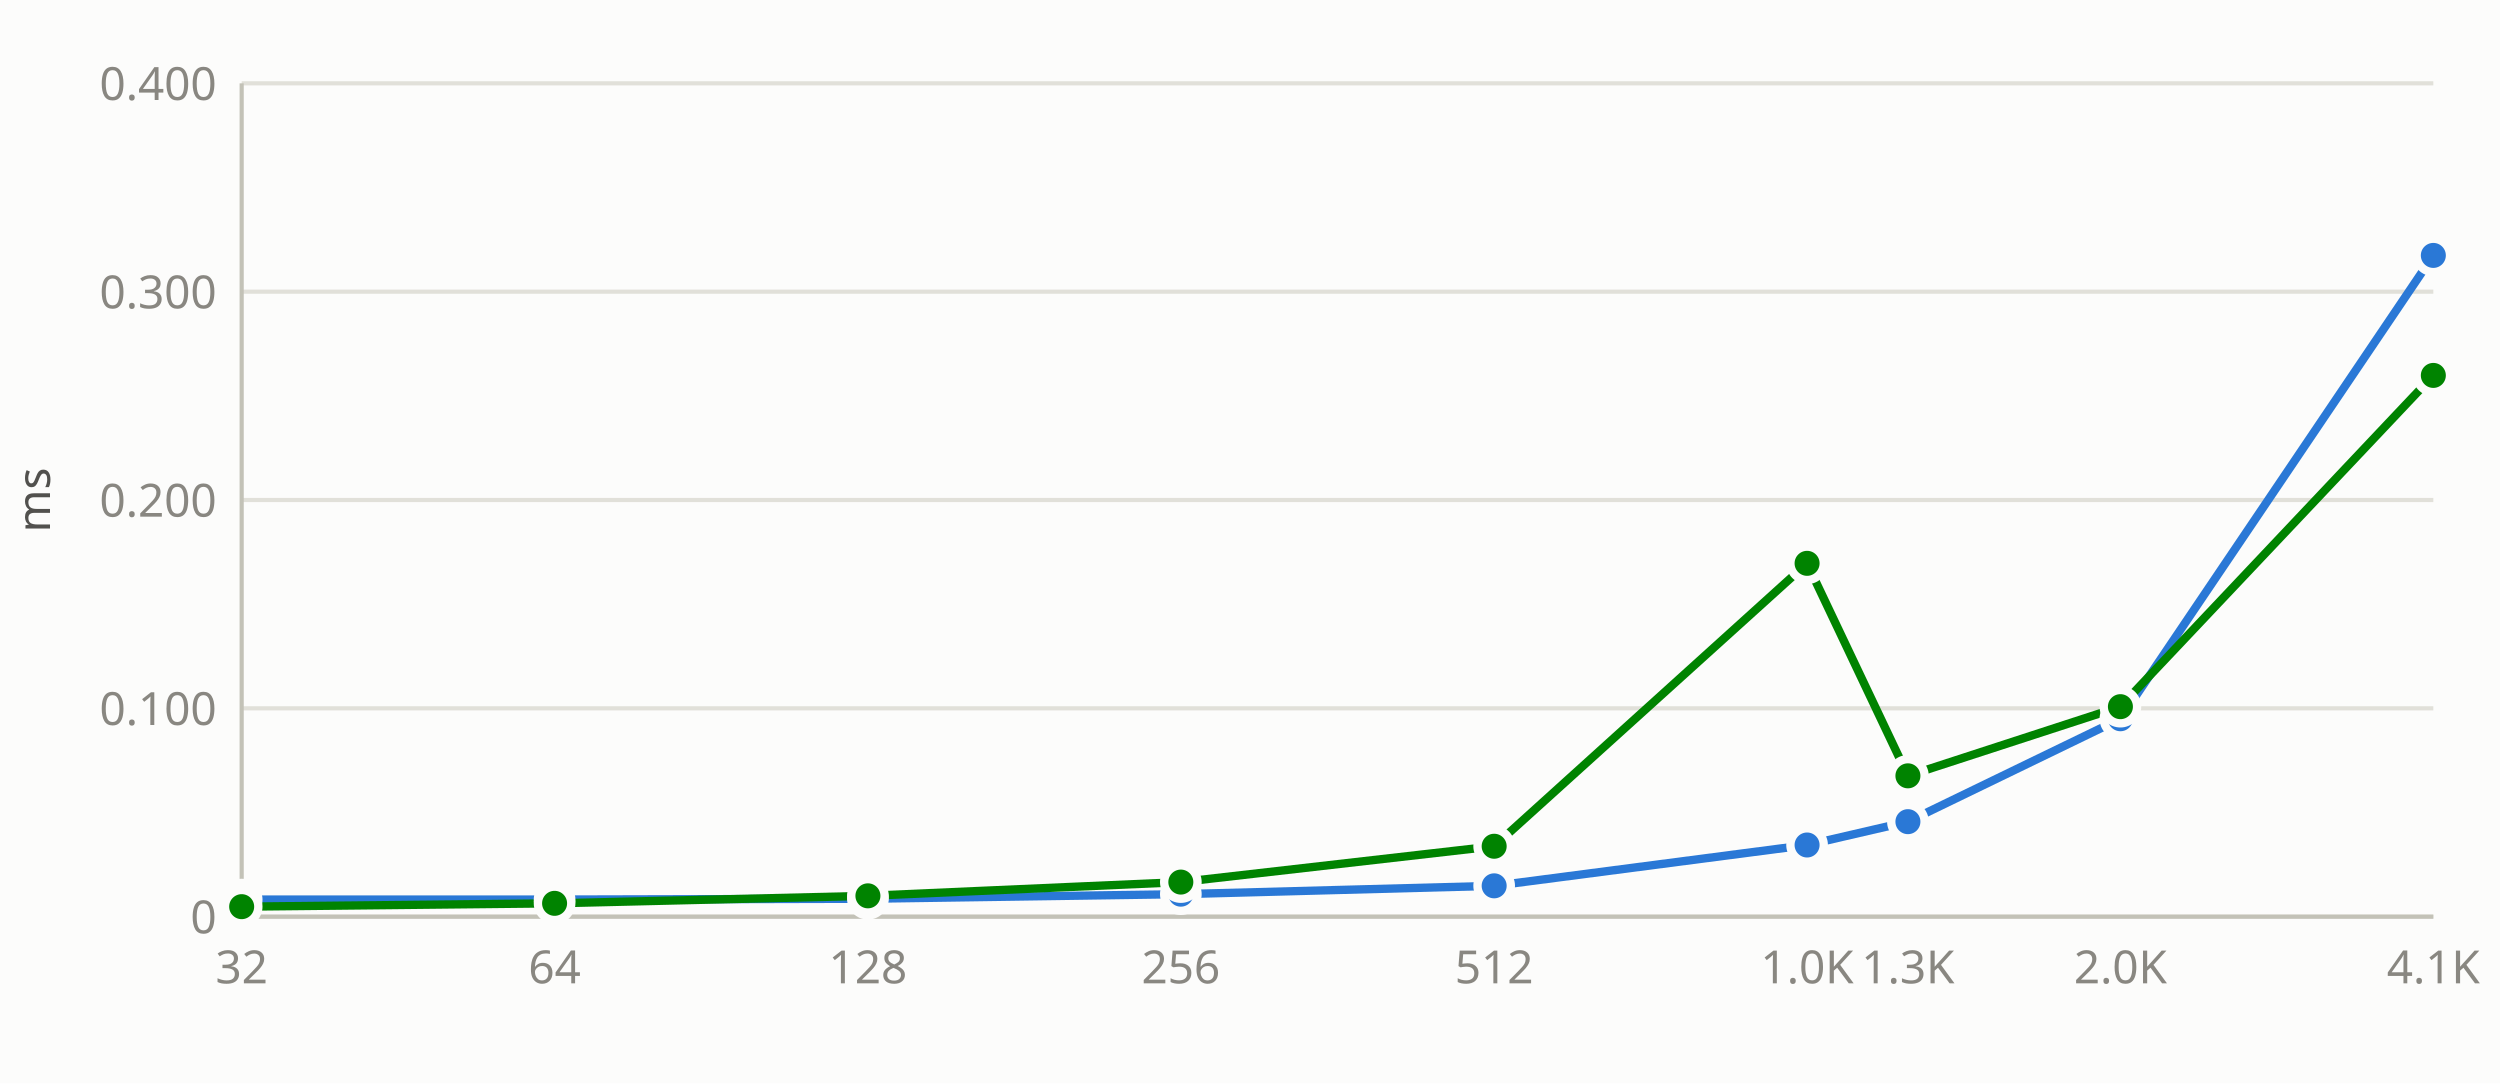
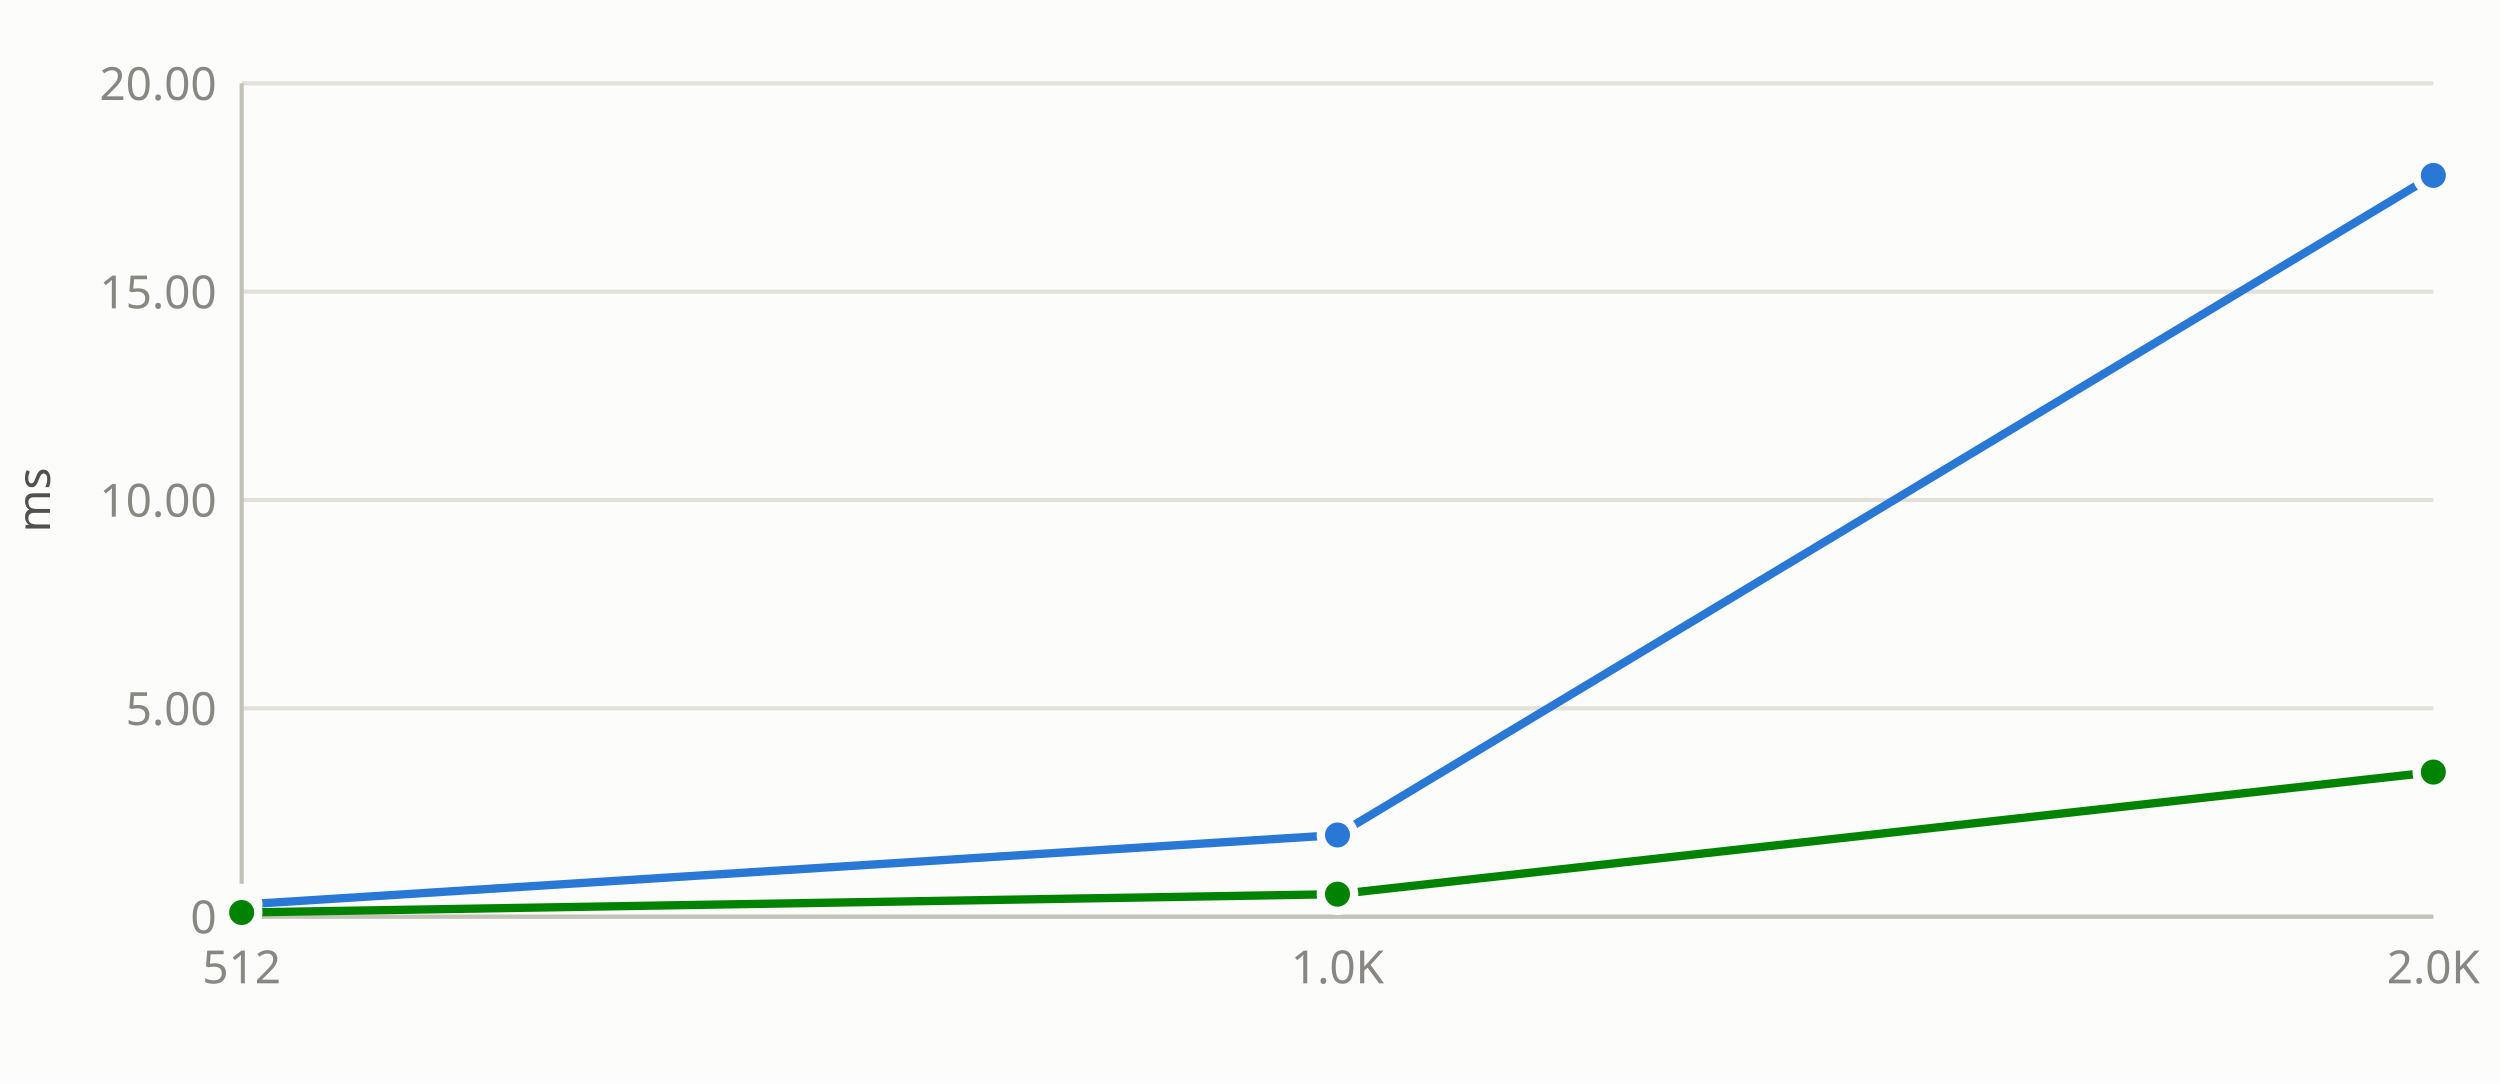
- <svg xmlns="http://www.w3.org/2000/svg" id="bc-strmv-lda-no-transpose-pad1-nvidia_geforce_gtx_1650-ms" viewBox="0 0 600 260" width="600" height="260" role="img" aria-label="ms vs n">
-   <style>#bc-strmv-lda-no-transpose-pad1-nvidia_geforce_gtx_1650-ms .bg{fill:#fcfcfb}#bc-strmv-lda-no-transpose-pad1-nvidia_geforce_gtx_1650-ms .gr{stroke:#e1e0d9;stroke-width:1;fill:none}#bc-strmv-lda-no-transpose-pad1-nvidia_geforce_gtx_1650-ms .ax{stroke:#c3c2b7;stroke-width:1;fill:none}#bc-strmv-lda-no-transpose-pad1-nvidia_geforce_gtx_1650-ms .at{fill:#898781;font:11px/1 system-ui,sans-serif}#bc-strmv-lda-no-transpose-pad1-nvidia_geforce_gtx_1650-ms .lt{fill:#52514e;font:11px/1 system-ui,sans-serif}#bc-strmv-lda-no-transpose-pad1-nvidia_geforce_gtx_1650-ms .ln1{stroke:#2a78d6;fill:none;stroke-width:2;stroke-linejoin:round;stroke-linecap:round}#bc-strmv-lda-no-transpose-pad1-nvidia_geforce_gtx_1650-ms .mk1{fill:#2a78d6;stroke:#fcfcfb;stroke-width:2}#bc-strmv-lda-no-transpose-pad1-nvidia_geforce_gtx_1650-ms .ln2{stroke:#008300;fill:none;stroke-width:2;stroke-linejoin:round;stroke-linecap:round}#bc-strmv-lda-no-transpose-pad1-nvidia_geforce_gtx_1650-ms .mk2{fill:#008300;stroke:#fcfcfb;stroke-width:2}@media(prefers-color-scheme:dark){#bc-strmv-lda-no-transpose-pad1-nvidia_geforce_gtx_1650-ms .bg{fill:#1a1a19}#bc-strmv-lda-no-transpose-pad1-nvidia_geforce_gtx_1650-ms .gr{stroke:#2c2c2a}#bc-strmv-lda-no-transpose-pad1-nvidia_geforce_gtx_1650-ms .ax{stroke:#383835}#bc-strmv-lda-no-transpose-pad1-nvidia_geforce_gtx_1650-ms .at{fill:#898781}#bc-strmv-lda-no-transpose-pad1-nvidia_geforce_gtx_1650-ms .lt{fill:#c3c2b7}#bc-strmv-lda-no-transpose-pad1-nvidia_geforce_gtx_1650-ms .ln1{stroke:#3987e5}#bc-strmv-lda-no-transpose-pad1-nvidia_geforce_gtx_1650-ms .mk1{fill:#3987e5;stroke:#1a1a19}#bc-strmv-lda-no-transpose-pad1-nvidia_geforce_gtx_1650-ms .ln2{stroke:#008300}#bc-strmv-lda-no-transpose-pad1-nvidia_geforce_gtx_1650-ms .mk2{fill:#008300;stroke:#1a1a19}}:root[data-theme=dark] #bc-strmv-lda-no-transpose-pad1-nvidia_geforce_gtx_1650-ms .bg{fill:#1a1a19}:root[data-theme=dark] #bc-strmv-lda-no-transpose-pad1-nvidia_geforce_gtx_1650-ms .gr{stroke:#2c2c2a}:root[data-theme=dark] #bc-strmv-lda-no-transpose-pad1-nvidia_geforce_gtx_1650-ms .ax{stroke:#383835}:root[data-theme=dark] #bc-strmv-lda-no-transpose-pad1-nvidia_geforce_gtx_1650-ms .lt{fill:#c3c2b7}:root[data-theme=dark] #bc-strmv-lda-no-transpose-pad1-nvidia_geforce_gtx_1650-ms .ln1{stroke:#3987e5}:root[data-theme=dark] #bc-strmv-lda-no-transpose-pad1-nvidia_geforce_gtx_1650-ms .mk1{fill:#3987e5;stroke:#1a1a19}:root[data-theme=dark] #bc-strmv-lda-no-transpose-pad1-nvidia_geforce_gtx_1650-ms .mk2{stroke:#1a1a19}</style>
+ <svg xmlns="http://www.w3.org/2000/svg" id="bc-ssyrk-lda-no-transpose-pad1-nvidia_geforce_gtx_1650-ms" viewBox="0 0 600 260" width="600" height="260" role="img" aria-label="ms vs n">
+   <style>#bc-ssyrk-lda-no-transpose-pad1-nvidia_geforce_gtx_1650-ms .bg{fill:#fcfcfb}#bc-ssyrk-lda-no-transpose-pad1-nvidia_geforce_gtx_1650-ms .gr{stroke:#e1e0d9;stroke-width:1;fill:none}#bc-ssyrk-lda-no-transpose-pad1-nvidia_geforce_gtx_1650-ms .ax{stroke:#c3c2b7;stroke-width:1;fill:none}#bc-ssyrk-lda-no-transpose-pad1-nvidia_geforce_gtx_1650-ms .at{fill:#898781;font:11px/1 system-ui,sans-serif}#bc-ssyrk-lda-no-transpose-pad1-nvidia_geforce_gtx_1650-ms .lt{fill:#52514e;font:11px/1 system-ui,sans-serif}#bc-ssyrk-lda-no-transpose-pad1-nvidia_geforce_gtx_1650-ms .ln1{stroke:#2a78d6;fill:none;stroke-width:2;stroke-linejoin:round;stroke-linecap:round}#bc-ssyrk-lda-no-transpose-pad1-nvidia_geforce_gtx_1650-ms .mk1{fill:#2a78d6;stroke:#fcfcfb;stroke-width:2}#bc-ssyrk-lda-no-transpose-pad1-nvidia_geforce_gtx_1650-ms .ln2{stroke:#008300;fill:none;stroke-width:2;stroke-linejoin:round;stroke-linecap:round}#bc-ssyrk-lda-no-transpose-pad1-nvidia_geforce_gtx_1650-ms .mk2{fill:#008300;stroke:#fcfcfb;stroke-width:2}@media(prefers-color-scheme:dark){#bc-ssyrk-lda-no-transpose-pad1-nvidia_geforce_gtx_1650-ms .bg{fill:#1a1a19}#bc-ssyrk-lda-no-transpose-pad1-nvidia_geforce_gtx_1650-ms .gr{stroke:#2c2c2a}#bc-ssyrk-lda-no-transpose-pad1-nvidia_geforce_gtx_1650-ms .ax{stroke:#383835}#bc-ssyrk-lda-no-transpose-pad1-nvidia_geforce_gtx_1650-ms .at{fill:#898781}#bc-ssyrk-lda-no-transpose-pad1-nvidia_geforce_gtx_1650-ms .lt{fill:#c3c2b7}#bc-ssyrk-lda-no-transpose-pad1-nvidia_geforce_gtx_1650-ms .ln1{stroke:#3987e5}#bc-ssyrk-lda-no-transpose-pad1-nvidia_geforce_gtx_1650-ms .mk1{fill:#3987e5;stroke:#1a1a19}#bc-ssyrk-lda-no-transpose-pad1-nvidia_geforce_gtx_1650-ms .ln2{stroke:#008300}#bc-ssyrk-lda-no-transpose-pad1-nvidia_geforce_gtx_1650-ms .mk2{fill:#008300;stroke:#1a1a19}}:root[data-theme=dark] #bc-ssyrk-lda-no-transpose-pad1-nvidia_geforce_gtx_1650-ms .bg{fill:#1a1a19}:root[data-theme=dark] #bc-ssyrk-lda-no-transpose-pad1-nvidia_geforce_gtx_1650-ms .gr{stroke:#2c2c2a}:root[data-theme=dark] #bc-ssyrk-lda-no-transpose-pad1-nvidia_geforce_gtx_1650-ms .ax{stroke:#383835}:root[data-theme=dark] #bc-ssyrk-lda-no-transpose-pad1-nvidia_geforce_gtx_1650-ms .lt{fill:#c3c2b7}:root[data-theme=dark] #bc-ssyrk-lda-no-transpose-pad1-nvidia_geforce_gtx_1650-ms .ln1{stroke:#3987e5}:root[data-theme=dark] #bc-ssyrk-lda-no-transpose-pad1-nvidia_geforce_gtx_1650-ms .mk1{fill:#3987e5;stroke:#1a1a19}:root[data-theme=dark] #bc-ssyrk-lda-no-transpose-pad1-nvidia_geforce_gtx_1650-ms .mk2{stroke:#1a1a19}</style>
  <rect class="bg" width="600" height="260" />
  <line class="gr" x1="58" y1="220.0" x2="584" y2="220.0" />
  <line class="gr" x1="58" y1="170.0" x2="584" y2="170.0" />
  <line class="gr" x1="58" y1="120.0" x2="584" y2="120.0" />
  <line class="gr" x1="58" y1="70.0" x2="584" y2="70.0" />
  <line class="gr" x1="58" y1="20.0" x2="584" y2="20.0" />
  <line class="ax" x1="58" y1="20" x2="58" y2="220" />
  <line class="ax" x1="58" y1="220" x2="584" y2="220" />
  <text class="at" x="52" y="224.0" text-anchor="end">0</text>
-   <text class="at" x="52" y="174.0" text-anchor="end">0.100</text>
-   <text class="at" x="52" y="124.0" text-anchor="end">0.200</text>
-   <text class="at" x="52" y="74.0" text-anchor="end">0.300</text>
-   <text class="at" x="52" y="24.0" text-anchor="end">0.400</text>
+   <text class="at" x="52" y="174.0" text-anchor="end">5.00</text>
+   <text class="at" x="52" y="124.0" text-anchor="end">10.00</text>
+   <text class="at" x="52" y="74.0" text-anchor="end">15.00</text>
+   <text class="at" x="52" y="24.0" text-anchor="end">20.00</text>
  <text class="lt" x="12" y="120.0" text-anchor="middle" transform="rotate(-90 12 120.0)">ms</text>
-   <text class="at" x="58.0" y="236" text-anchor="middle">32</text>
-   <text class="at" x="133.1" y="236" text-anchor="middle">64</text>
-   <text class="at" x="208.3" y="236" text-anchor="middle">128</text>
-   <text class="at" x="283.4" y="236" text-anchor="middle">256</text>
-   <text class="at" x="358.6" y="236" text-anchor="middle">512</text>
-   <text class="at" x="433.7" y="236" text-anchor="middle">1.0K</text>
-   <text class="at" x="457.9" y="236" text-anchor="middle">1.3K</text>
-   <text class="at" x="508.9" y="236" text-anchor="middle">2.0K</text>
-   <text class="at" x="584.0" y="236" text-anchor="middle">4.1K</text>
-   <polyline class="ln1" points="58.0,215.9 133.1,215.9 208.3,215.7 283.4,214.6 358.6,212.6 433.7,202.8 457.9,197.2 508.9,172.5 584.0,61.3" />
-   <polyline class="ln2" points="58.0,217.6 133.1,216.8 208.3,215.0 283.4,211.7 358.6,203.1 433.7,135.2 457.9,186.2 508.9,169.6 584.0,90.1" />
-   <circle class="mk1" cx="58.0" cy="215.9" r="4" />
-   <circle class="mk1" cx="133.1" cy="215.9" r="4" />
-   <circle class="mk1" cx="208.3" cy="215.7" r="4" />
-   <circle class="mk1" cx="283.4" cy="214.6" r="4" />
-   <circle class="mk1" cx="358.6" cy="212.6" r="4" />
-   <circle class="mk1" cx="433.7" cy="202.8" r="4" />
-   <circle class="mk1" cx="457.9" cy="197.2" r="4" />
-   <circle class="mk1" cx="508.9" cy="172.5" r="4" />
-   <circle class="mk1" cx="584.0" cy="61.3" r="4" />
-   <circle class="mk2" cx="58.0" cy="217.6" r="4" />
-   <circle class="mk2" cx="133.1" cy="216.8" r="4" />
-   <circle class="mk2" cx="208.3" cy="215.0" r="4" />
-   <circle class="mk2" cx="283.4" cy="211.7" r="4" />
-   <circle class="mk2" cx="358.6" cy="203.1" r="4" />
-   <circle class="mk2" cx="433.7" cy="135.2" r="4" />
-   <circle class="mk2" cx="457.9" cy="186.2" r="4" />
-   <circle class="mk2" cx="508.9" cy="169.6" r="4" />
-   <circle class="mk2" cx="584.0" cy="90.1" r="4" />
+   <text class="at" x="58.0" y="236" text-anchor="middle">512</text>
+   <text class="at" x="321.0" y="236" text-anchor="middle">1.0K</text>
+   <text class="at" x="584.0" y="236" text-anchor="middle">2.0K</text>
+   <polyline class="ln1" points="58.0,217.1 321.0,200.4 584.0,42.1" />
+   <polyline class="ln2" points="58.0,219.0 321.0,214.6 584.0,185.3" />
+   <circle class="mk1" cx="58.0" cy="217.1" r="4" />
+   <circle class="mk1" cx="321.0" cy="200.4" r="4" />
+   <circle class="mk1" cx="584.0" cy="42.1" r="4" />
+   <circle class="mk2" cx="58.0" cy="219.0" r="4" />
+   <circle class="mk2" cx="321.0" cy="214.6" r="4" />
+   <circle class="mk2" cx="584.0" cy="185.3" r="4" />
</svg>
